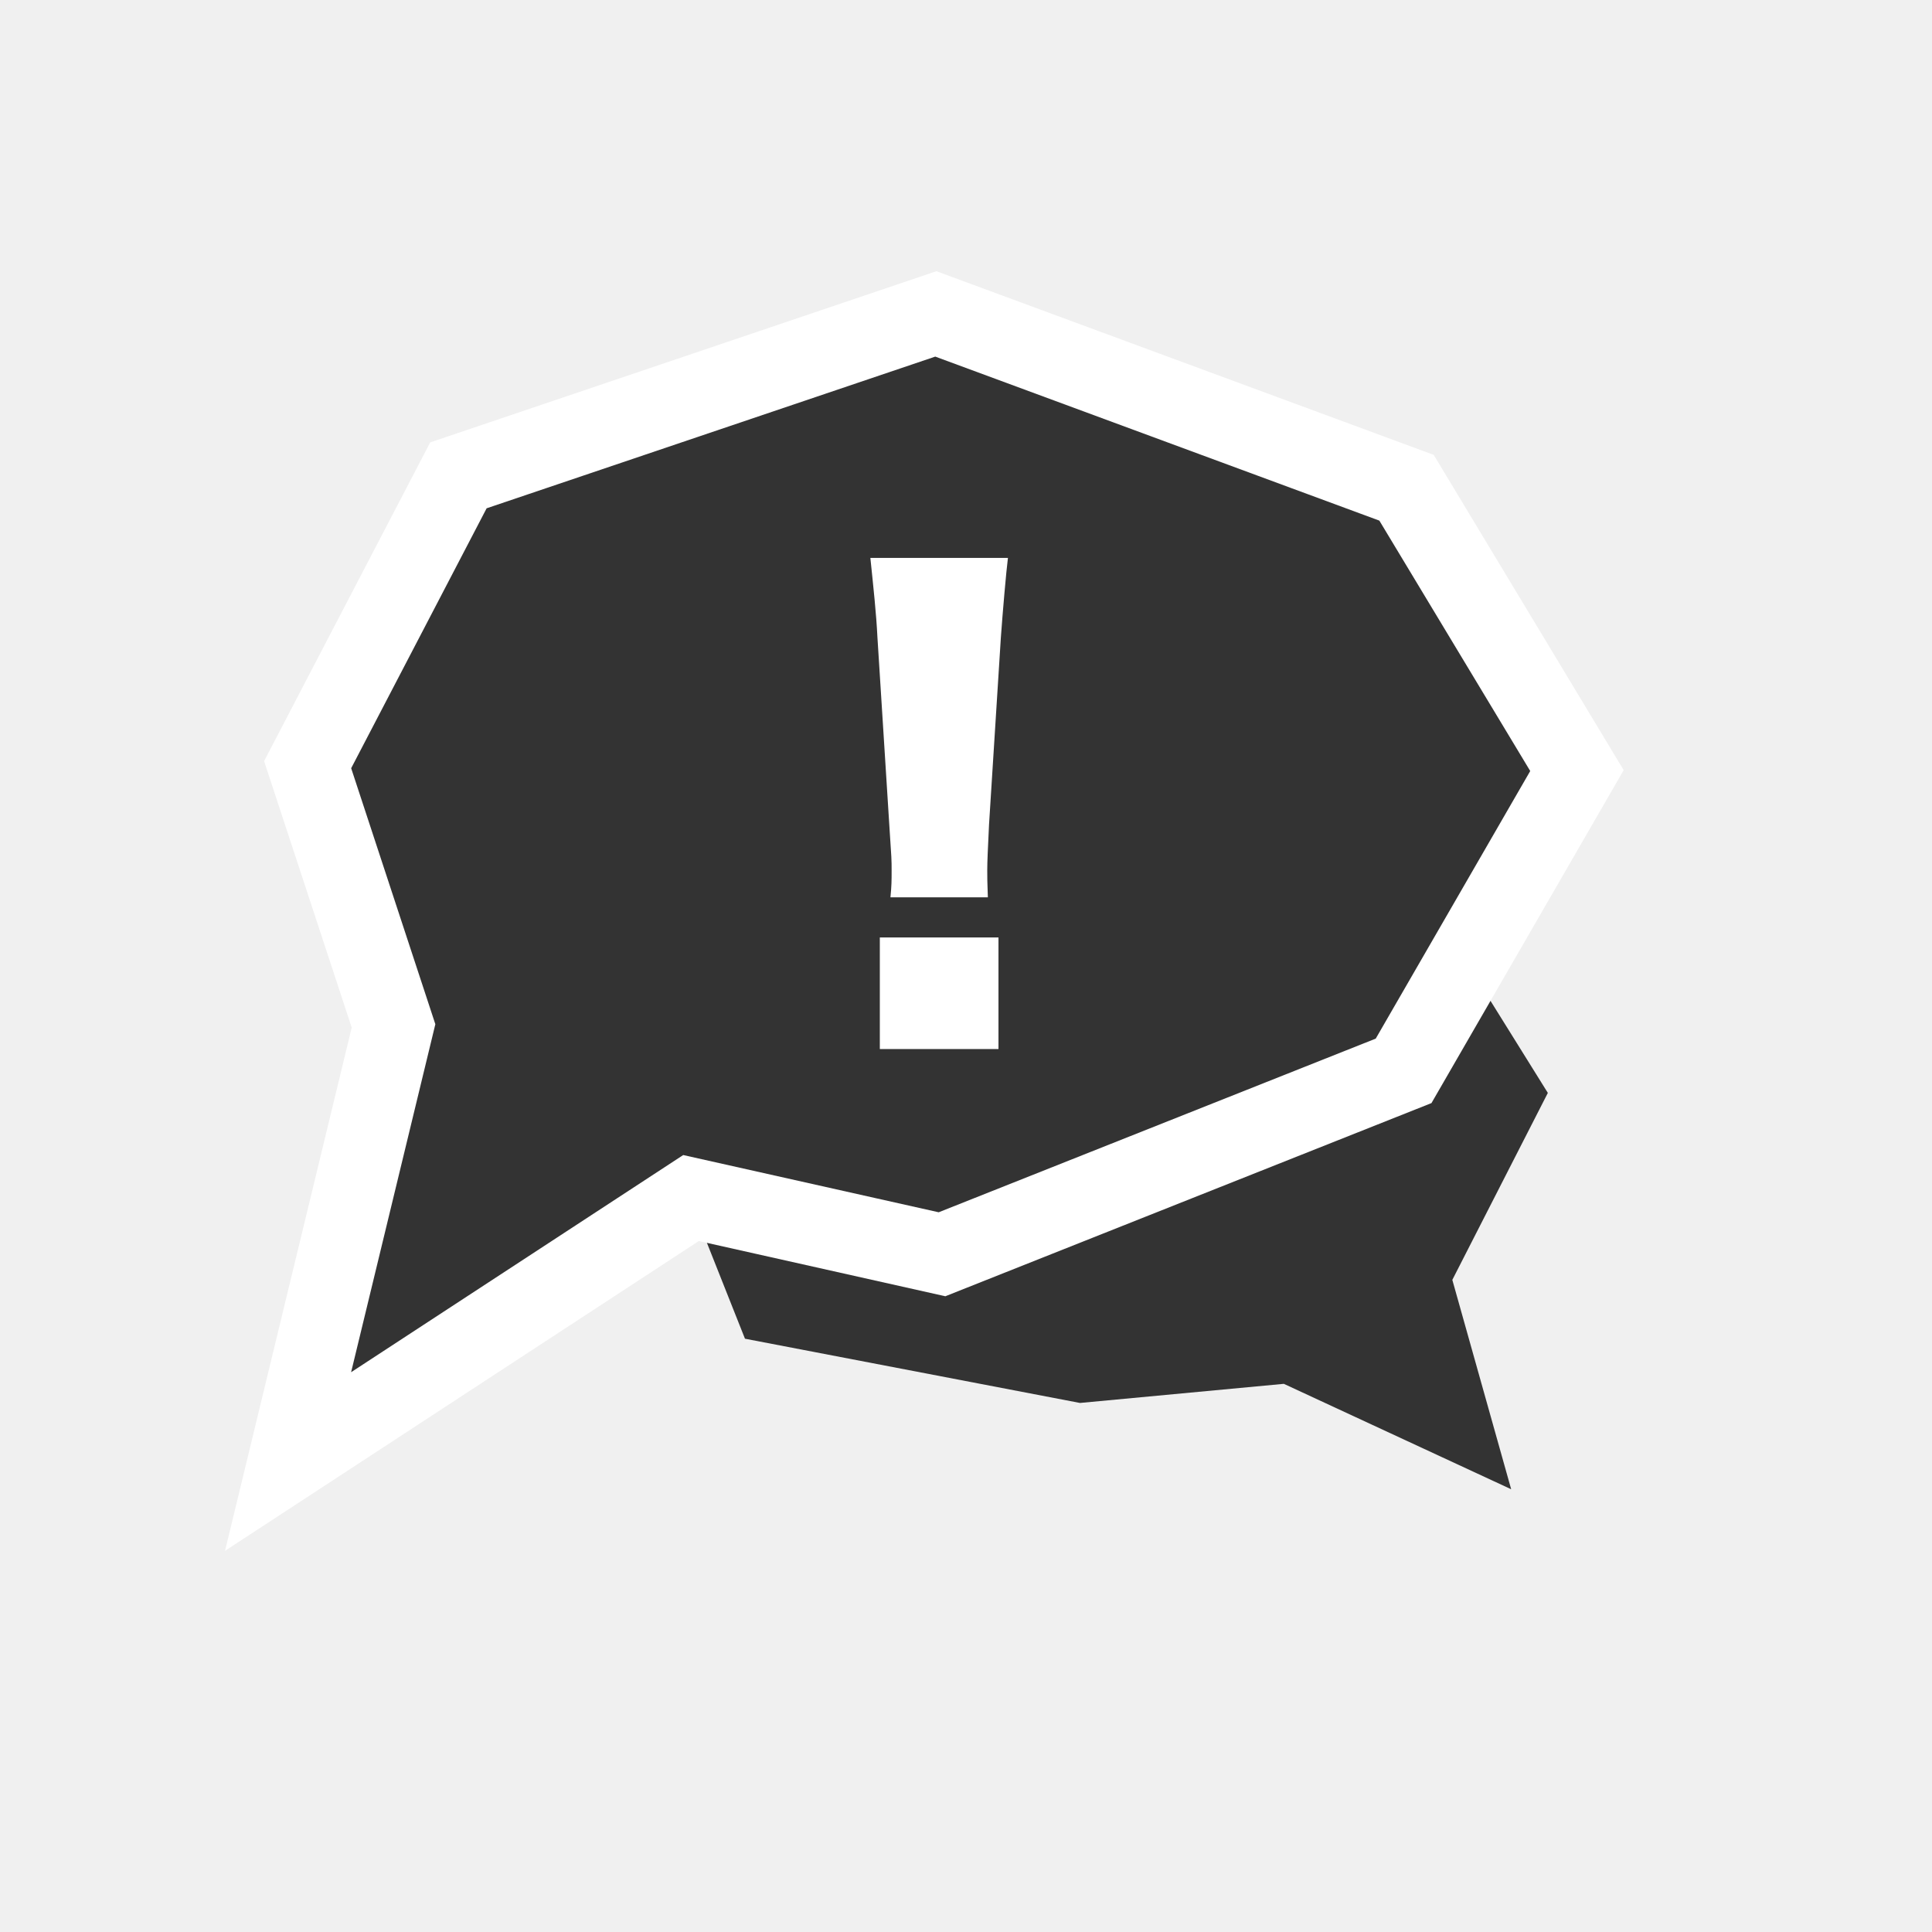
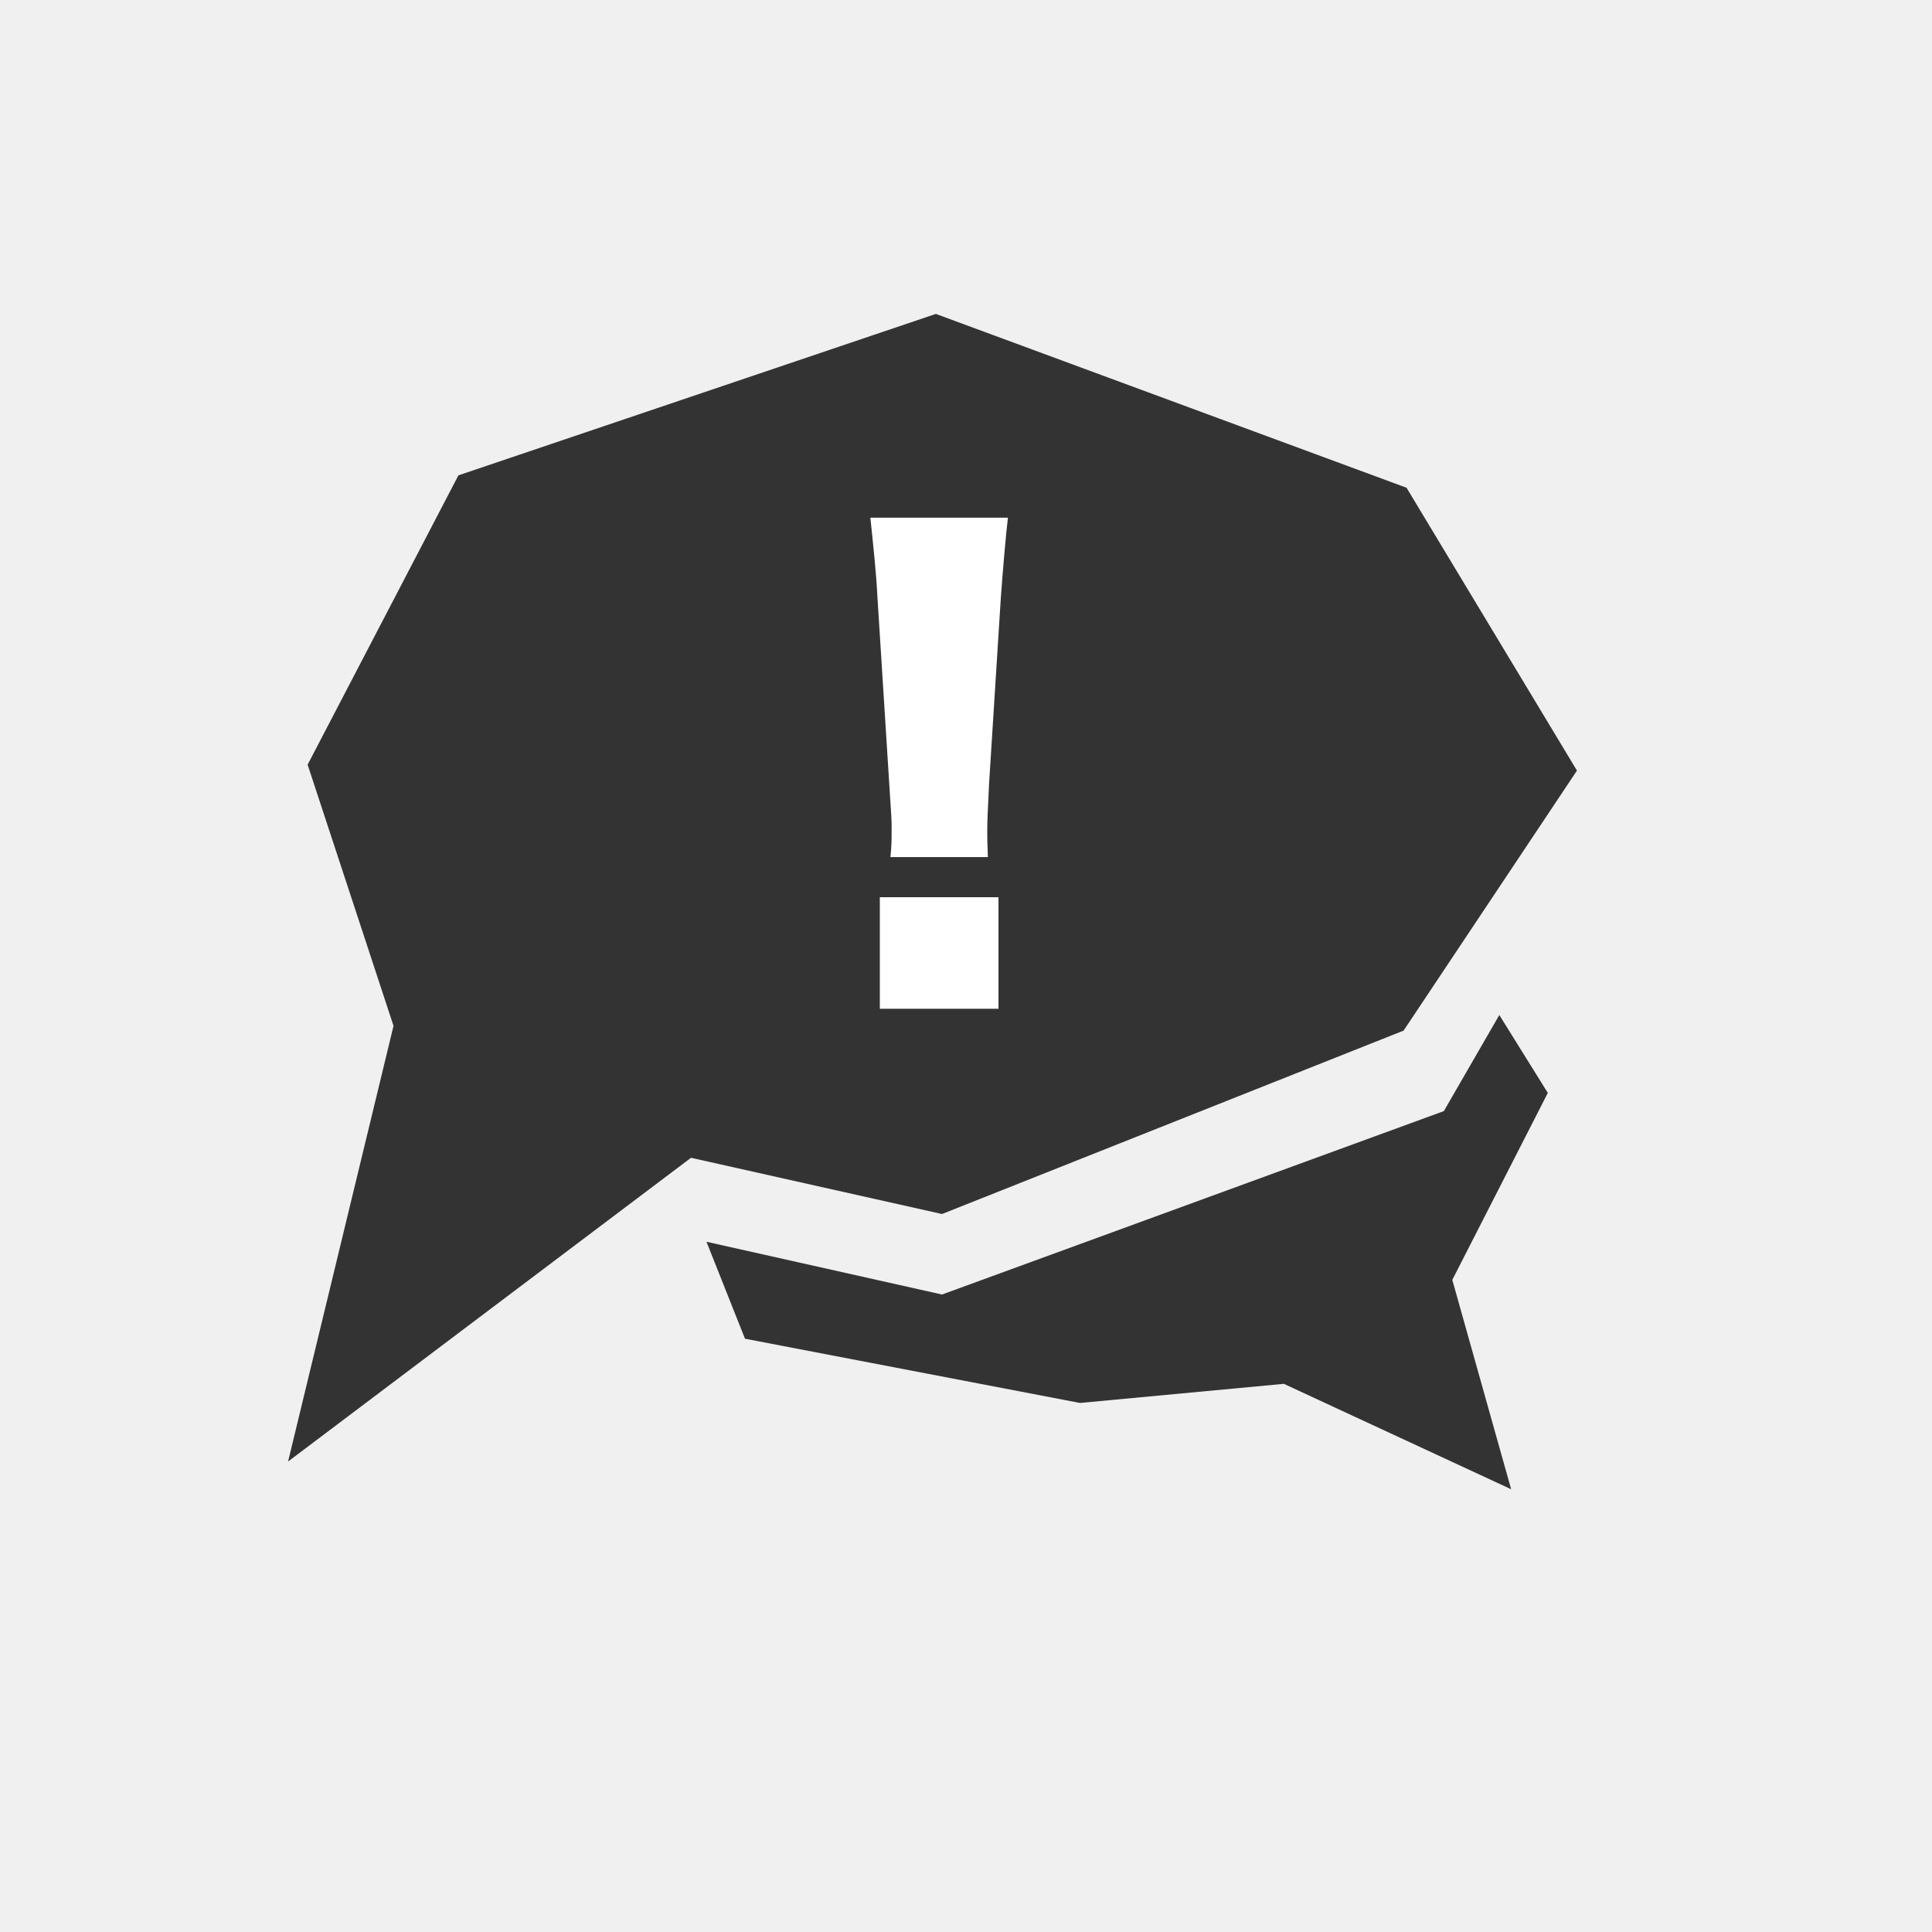
<svg xmlns="http://www.w3.org/2000/svg" width="48px" height="48px" viewBox="0 0 48 48" version="1.1">
  <description>Created with Sketch (http://www.bohemiancoding.com/sketch)</description>
  <defs />
  <g id="Page-1" stroke="none" stroke-width="1" fill="none" fill-rule="evenodd">
    <g id="Path-1-+-Path-1-+-Star-1" transform="translate(7, 8)">
-       <path d="M21.079,26.856 L29.402,25.26 L31.787,19.251 L28.451,14.534 L20.975,11.634 L12.461,14.327 L9.455,19.153 L11.828,23.798 L10.366,29 L16.014,26.381 L21.079,26.856 Z" id="Path-1" fill="#333333" transform="translate(20.45532, 20.13387) scale(-1, 1) translate(-20.45532, -20.13387) " />
-       <path d="M16.404,23.162 L27.872,18.605 L32.179,11.145 L27.945,4.118 L16.251,-0.201 L4.389,3.81 L0.643,10.998 L2.777,17.488 L0.157,28.311 L10.168,21.765 L16.404,23.162 Z" id="Path-1" stroke="#FFFFFF" stroke-width="2" fill="#333333" />
-       <path d="M17.543,14.294 C17.528,13.927 17.528,13.766 17.528,13.619 C17.528,13.399 17.543,13.106 17.572,12.49 L17.866,7.841 C17.91,7.225 17.998,6.198 18.042,5.861 L14.624,5.861 C14.698,6.579 14.771,7.239 14.8,7.841 L15.094,12.49 C15.152,13.355 15.152,13.355 15.152,13.634 C15.152,13.869 15.152,14.001 15.123,14.294 L17.543,14.294 Z M17.807,18.063 L17.807,15.291 L14.859,15.291 L14.859,18.063 L17.807,18.063 Z" id="！" fill="#FFFFFF" />
+       <path d="M16.404,22.162 L27.872,17.605 L32.179,11.145 L27.945,4.118 L16.251,-0.201 L4.389,3.81 L0.643,10.998 L2.777,17.488 L0.157,28.311 L10.168,20.765 L16.404,22.162 Z" id="Path-1" fill="#333333" />
+       <path d="M17.543,13.294 C17.528,12.927 17.528,12.766 17.528,12.619 C17.528,12.399 17.543,12.106 17.572,11.49 L17.866,6.841 C17.91,6.225 17.998,5.198 18.042,4.861 L14.624,4.861 C14.698,5.579 14.771,6.239 14.8,6.841 L15.094,11.49 C15.152,12.355 15.152,12.355 15.152,12.634 C15.152,12.869 15.152,13.001 15.123,13.294 L17.543,13.294 Z M17.807,17.063 L17.807,14.291 L14.859,14.291 L14.859,17.063 L17.807,17.063 Z" id="！" fill="#FFFFFF" />
    </g>
+     <path d="M17.552,30.851 L18.509,33.26 L26.832,34.856 L31.897,34.381 L37.544,37 L36.082,31.798 L38.455,27.153 L37.25,25.218 L35.872,27.605 L23.404,32.162 L17.552,30.851 Z" id="Path-1" fill="#333333" />
  </g>
</svg>
